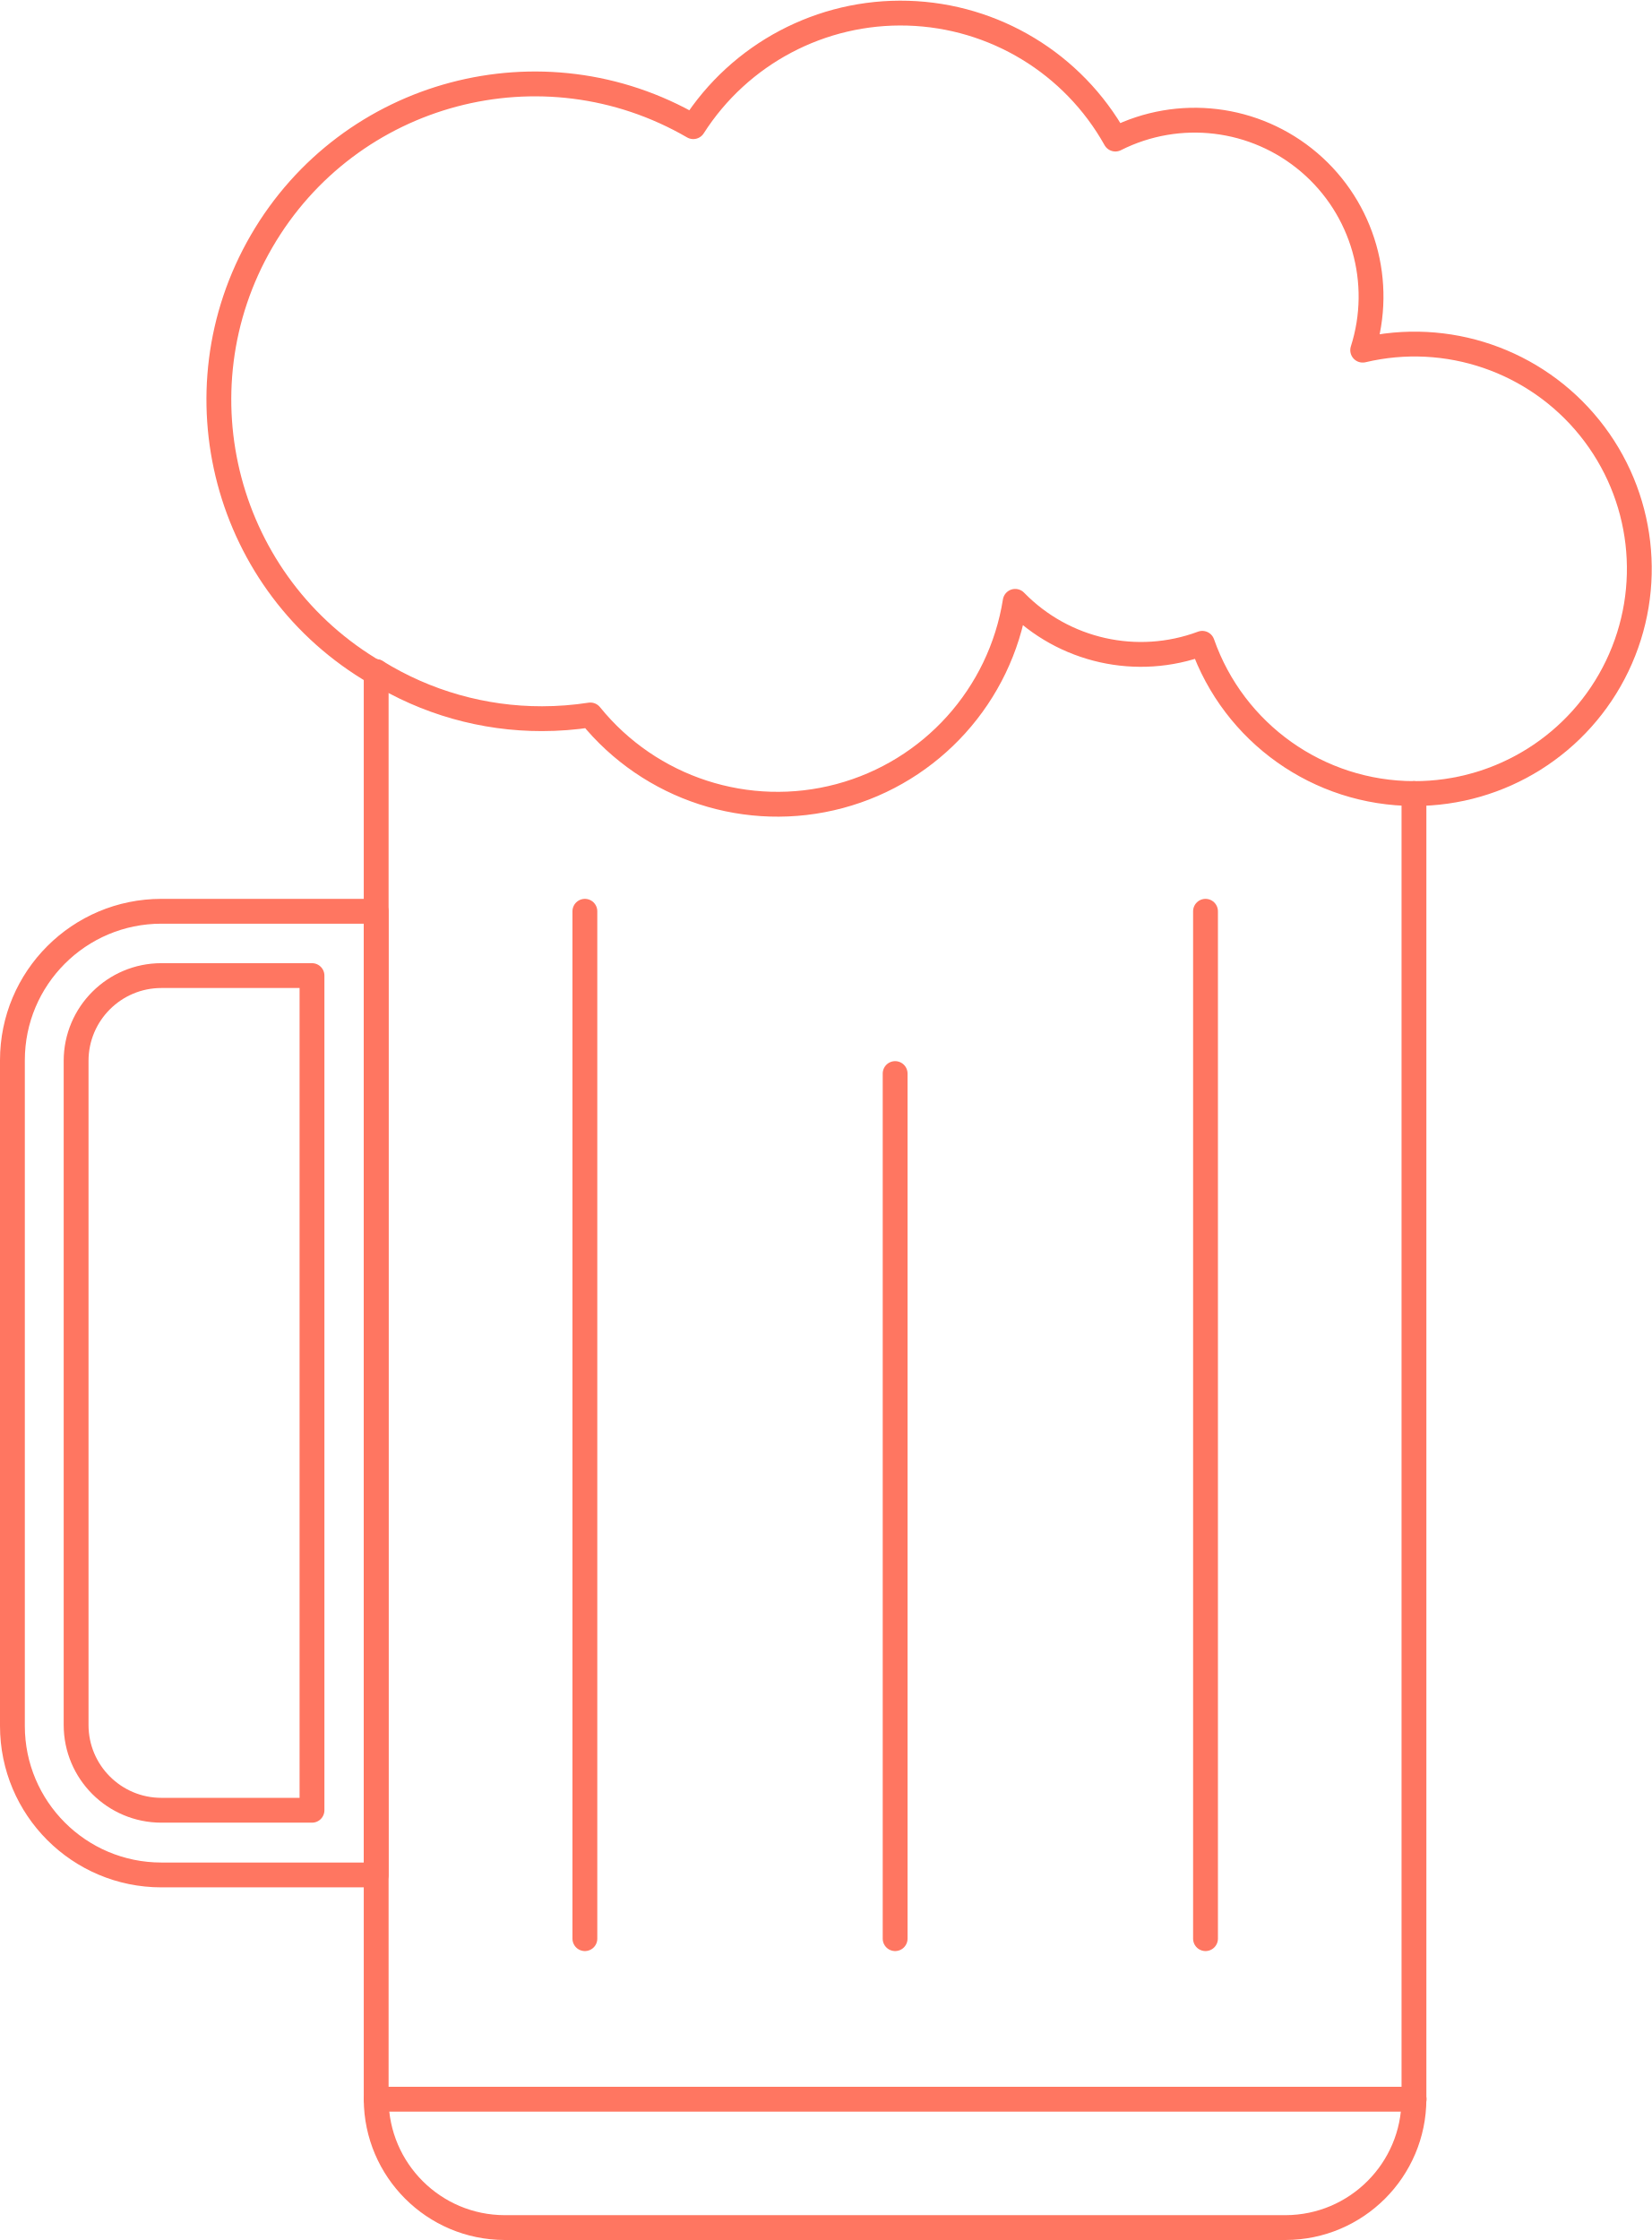
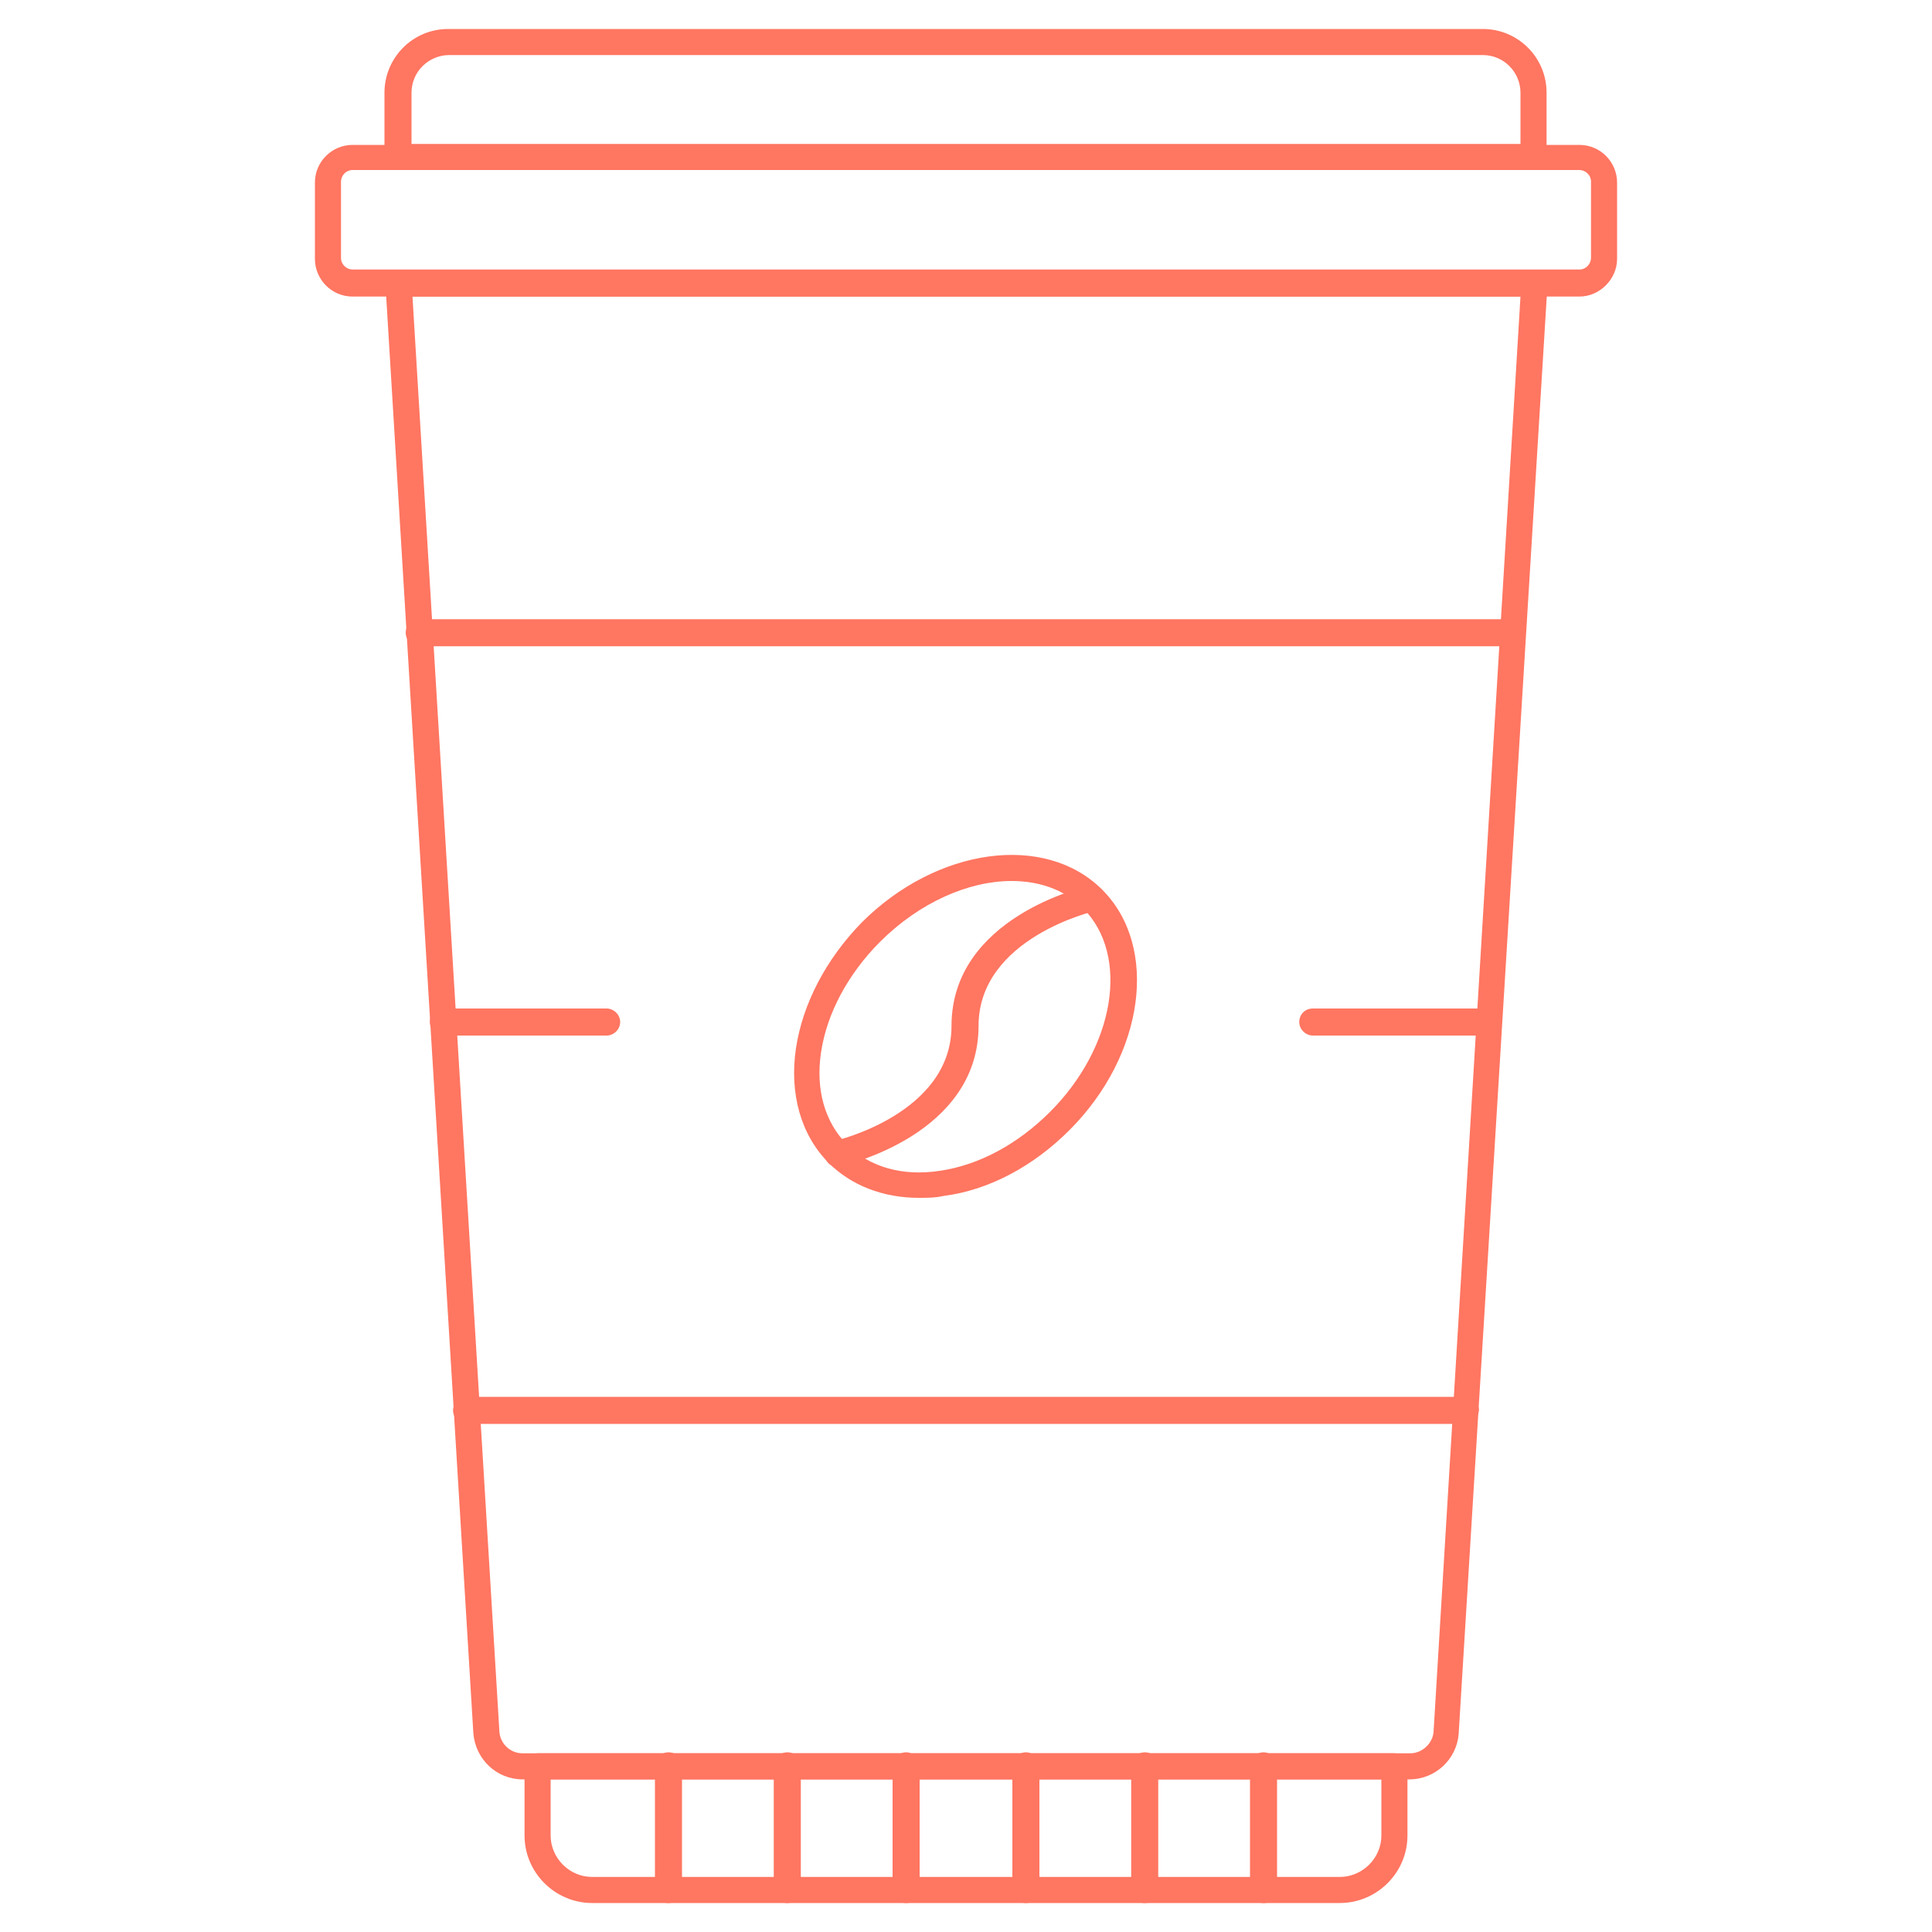
- <svg xmlns="http://www.w3.org/2000/svg" id="Layer_1" data-name="Layer 1" viewBox="0 0 133 180.4">
-   <defs>
-     <style>.cls-1{fill:none;stroke:#ff7661;stroke-linecap:round;stroke-linejoin:round;stroke-width:2px;}</style>
-   </defs>
-   <path class="cls-1" d="M13,73.39H30.3a0,0,0,0,1,0,0V151a0,0,0,0,1,0,0H13A12,12,0,0,1,1,139V85.39A12,12,0,0,1,13,73.39Z" />
-   <path class="cls-1" d="M13,78.57H25.13a0,0,0,0,1,0,0v67.22a0,0,0,0,1,0,0H13a6.87,6.87,0,0,1-6.87-6.87V85.43A6.87,6.87,0,0,1,13,78.57Z" />
-   <line class="cls-1" x1="47.11" y1="73.39" x2="47.11" y2="156.13" />
-   <line class="cls-1" x1="97.1" y1="73.39" x2="97.1" y2="156.13" />
-   <line class="cls-1" x1="72.1" y1="86.46" x2="72.1" y2="156.13" />
-   <path class="cls-1" d="M63.8,63.89v115A10.37,10.37,0,0,0,74.14,189.2h62.91a10.37,10.37,0,0,0,10.34-10.34V73.71" transform="translate(-33.5 -9.8)" />
-   <path class="cls-1" d="M147.4,73.71A18.1,18.1,0,1,0,143.26,38,14.2,14.2,0,0,0,123.34,21a19.82,19.82,0,0,0-34-1,25.43,25.43,0,0,0-25.54,44" transform="translate(-33.5 -9.8)" />
-   <path class="cls-1" d="M63.8,63.89a25.3,25.3,0,0,0,13.36,3.79,25.62,25.62,0,0,0,3.89-.3,19.39,19.39,0,0,0,34.22-9.15,14.14,14.14,0,0,0,15.07,3.38,18.09,18.09,0,0,0,17.06,12.1" transform="translate(-33.5 -9.8)" />
-   <line class="cls-1" x1="30.3" y1="169.06" x2="113.9" y2="169.06" />
+ <svg xmlns="http://www.w3.org/2000/svg" version="1.1" id="Layer_1" x="0px" y="0px" viewBox="0 0 200 200" enable-background="new 0 0 200 200" xml:space="preserve">
+   <g>
+     <path fill="#FF7661" d="M62.8,107.2H45.9c-0.7,0-1.4-0.6-1.4-1.4s0.6-1.4,1.4-1.4h16.9c0.7,0,1.4,0.6,1.4,1.4   S63.5,107.2,62.8,107.2z" />
+     <path fill="#FF7661" d="M152.8,107.2h-16.9c-0.7,0-1.4-0.6-1.4-1.4s0.6-1.4,1.4-1.4h16.9c0.7,0,1.4,0.6,1.4,1.4   S153.5,107.2,152.8,107.2z" />
+     <path fill="#FF7661" d="M151.7,147.4H48.3c-0.7,0-1.4-0.6-1.4-1.4c0-0.7,0.6-1.4,1.4-1.4h103.4c0.7,0,1.4,0.6,1.4,1.4   C153,146.8,152.4,147.4,151.7,147.4z" />
+     <path fill="#FF7661" d="M156.6,66.9H43.4c-0.7,0-1.4-0.6-1.4-1.4s0.6-1.4,1.4-1.4h113.1c0.7,0,1.4,0.6,1.4,1.4   S157.3,66.9,156.6,66.9z" />
+     <path fill="#FF7661" d="M145.9,184.2H54.1c-2.7,0-4.9-2.1-5.1-4.8L39.9,29.4c0-0.4,0.1-0.7,0.4-1s0.6-0.4,1-0.4h117.5   c0.4,0,0.7,0.2,1,0.4s0.4,0.6,0.4,1L151,179.5C150.8,182.1,148.6,184.2,145.9,184.2z M42.7,30.7l9,148.6c0.1,1.2,1.1,2.2,2.4,2.2   h91.9c1.2,0,2.3-1,2.4-2.2l9-148.6H42.7z" />
+     <path fill="#FF7661" d="M163.5,30.7h-127c-2.2,0-3.9-1.8-3.9-3.9v-7.9c0-2.2,1.8-3.9,3.9-3.9h127c2.2,0,3.9,1.8,3.9,3.9v7.9   C167.4,28.9,165.6,30.7,163.5,30.7z M36.5,17.6c-0.7,0-1.2,0.6-1.2,1.2v7.9c0,0.7,0.6,1.2,1.2,1.2h127c0.7,0,1.2-0.6,1.2-1.2v-7.9   c0-0.7-0.6-1.2-1.2-1.2H36.5z" />
+     <path fill="#FF7661" d="M158.8,17.6H41.2c-0.7,0-1.4-0.6-1.4-1.4V9.6c0-3.6,2.9-6.6,6.6-6.6h107.1c3.6,0,6.6,2.9,6.6,6.6v6.7   C160.1,17,159.5,17.6,158.8,17.6z M42.6,14.9h114.8V9.6c0-2.1-1.7-3.9-3.9-3.9H46.5c-2.1,0-3.9,1.7-3.9,3.9V14.9z" />
+     <path fill="#FF7661" d="M138.7,197H61.3c-3.8,0-7-3.1-7-7v-7.1c0-0.7,0.6-1.4,1.4-1.4h88.6c0.7,0,1.4,0.6,1.4,1.4v7.1   C145.7,193.9,142.5,197,138.7,197z M57,184.2v5.8c0,2.3,1.9,4.3,4.3,4.3h77.4c2.3,0,4.3-1.9,4.3-4.3v-5.8H57z" />
+     <g>
+       <path fill="#FF7661" d="M86.7,120.8c-0.6,0-1.2-0.4-1.3-1.1c-0.2-0.7,0.3-1.5,1-1.6c0.1,0,12.1-2.8,12.1-11.9    c0-11.2,13.7-14.4,14.3-14.5c0.7-0.2,1.4,0.3,1.6,1c0.2,0.7-0.3,1.5-1,1.6c-0.1,0-12.1,2.8-12.1,11.9c0,11.2-13.7,14.4-14.3,14.5    C86.9,120.8,86.8,120.8,86.7,120.8z" />
+       <path fill="#FF7661" d="M95.1,124c-3.7,0-7-1.3-9.3-3.6c-2.9-2.9-4.1-7.2-3.4-11.9c0.7-4.6,3.1-9.2,6.8-13    c7.8-7.8,19-9.3,24.9-3.4c5.9,5.9,4.4,17.1-3.4,24.9c-3.7,3.7-8.3,6.2-13,6.8C96.8,124,96,124,95.1,124z M104.7,91.2    c-4.4,0-9.5,2.2-13.6,6.3c-3.3,3.3-5.5,7.4-6.1,11.4c-0.6,3.9,0.4,7.3,2.7,9.6c2.3,2.3,5.7,3.3,9.6,2.7c4.1-0.6,8.1-2.8,11.4-6.1    c6.7-6.7,8.3-16.2,3.4-21.1C110.2,92.1,107.6,91.2,104.7,91.2z" />
+     </g>
+     <g>
+       <path fill="#FF7661" d="M69.2,197c-0.7,0-1.4-0.6-1.4-1.4v-12.8c0-0.7,0.6-1.4,1.4-1.4s1.4,0.6,1.4,1.4v12.8    C70.5,196.4,69.9,197,69.2,197z" />
+       <path fill="#FF7661" d="M81.5,197c-0.7,0-1.4-0.6-1.4-1.4v-12.8c0-0.7,0.6-1.4,1.4-1.4s1.4,0.6,1.4,1.4v12.8    C82.8,196.4,82.2,197,81.5,197z" />
+       <path fill="#FF7661" d="M93.8,197c-0.7,0-1.4-0.6-1.4-1.4v-12.8c0-0.7,0.6-1.4,1.4-1.4c0.7,0,1.4,0.6,1.4,1.4v12.8    C95.2,196.4,94.6,197,93.8,197z" />
+       <path fill="#FF7661" d="M106.2,197c-0.7,0-1.4-0.6-1.4-1.4v-12.8c0-0.7,0.6-1.4,1.4-1.4c0.7,0,1.4,0.6,1.4,1.4v12.8    C107.5,196.4,106.9,197,106.2,197z" />
+       <path fill="#FF7661" d="M118.5,197c-0.7,0-1.4-0.6-1.4-1.4v-12.8c0-0.7,0.6-1.4,1.4-1.4s1.4,0.6,1.4,1.4v12.8    C119.9,196.4,119.3,197,118.5,197z" />
+       <path fill="#FF7661" d="M130.8,197c-0.7,0-1.4-0.6-1.4-1.4v-12.8c0-0.7,0.6-1.4,1.4-1.4c0.7,0,1.4,0.6,1.4,1.4v12.8    C132.2,196.4,131.6,197,130.8,197z" />
+     </g>
+   </g>
</svg>
